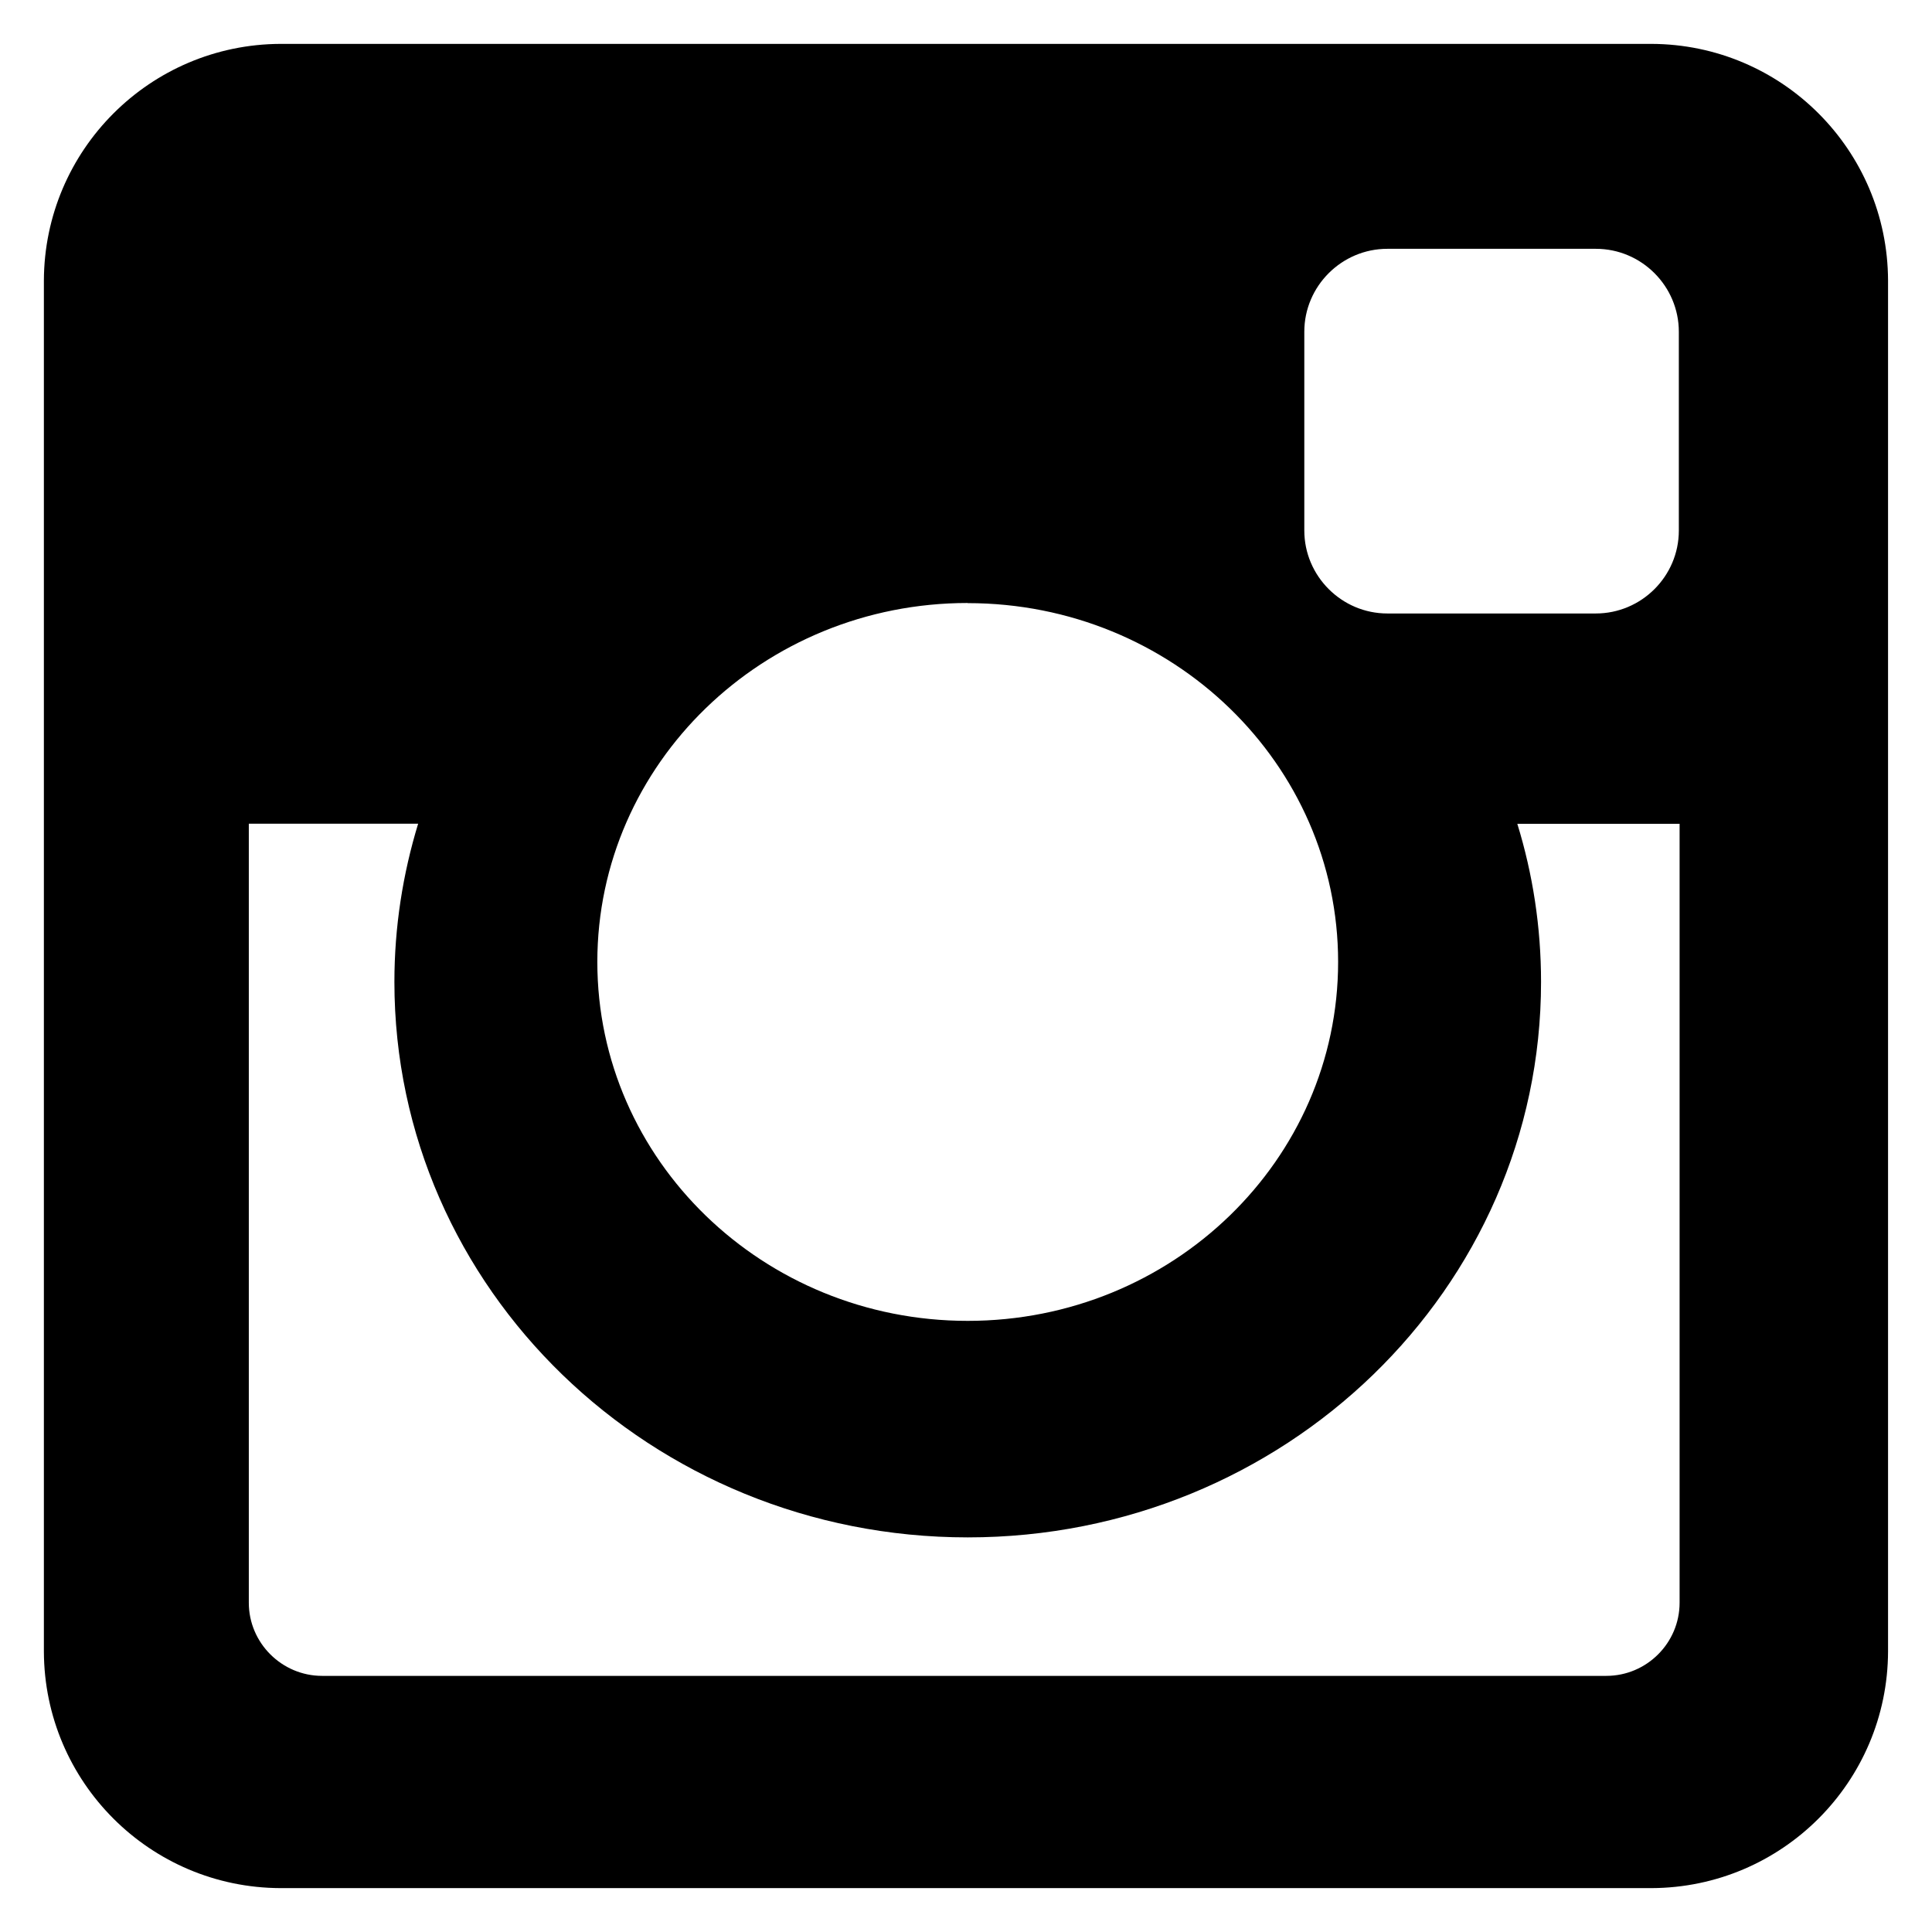
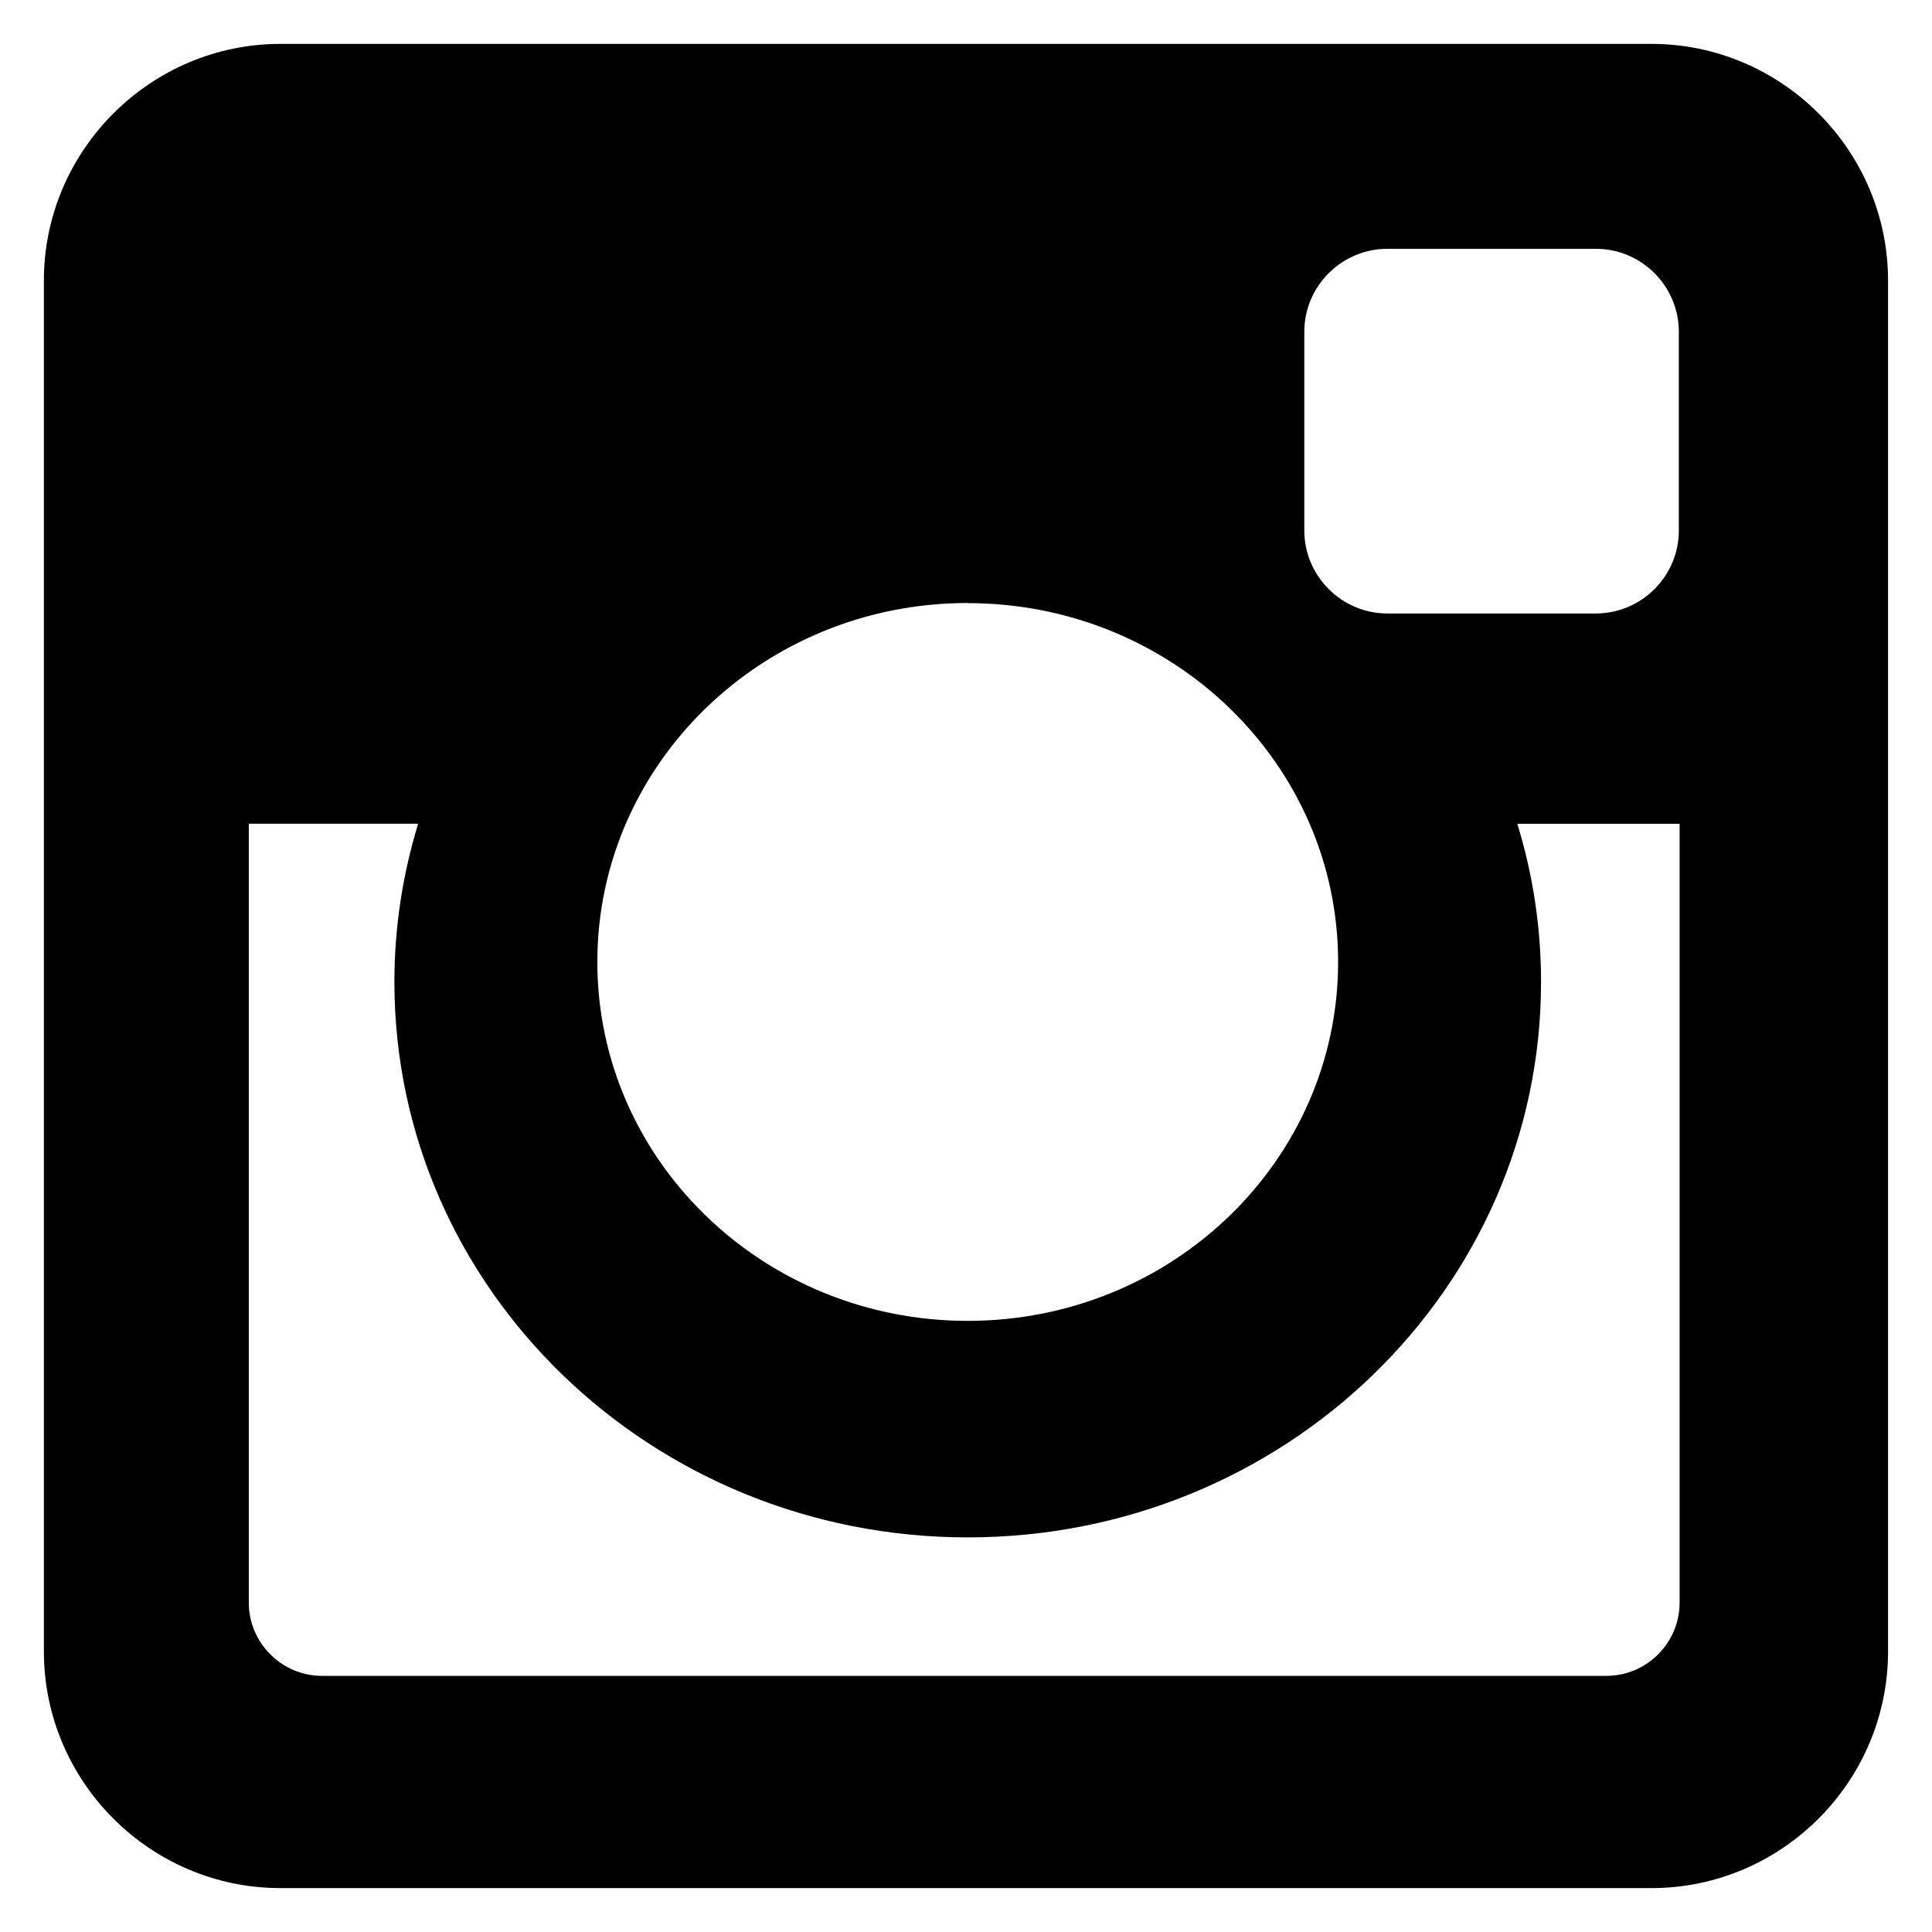
<svg xmlns="http://www.w3.org/2000/svg" viewBox="0 0 28 28">
-   <path d="M4.066.636h19.867a3.44 3.44 0 0 1 3.43 3.43v19.868a3.44 3.44 0 0 1-3.43 3.43H4.066a3.44 3.44 0 0 1-3.43-3.43V4.066a3.442 3.442 0 0 1 3.43-3.43zm16.04 2.97c-.66 0-1.203.54-1.203 1.202v2.88c0 .662.542 1.203 1.204 1.203h3.02c.663 0 1.204-.54 1.204-1.202v-2.88c0-.662-.54-1.203-1.202-1.203h-3.02zm4.238 8.333H21.99c.224.726.344 1.495.344 2.292 0 4.446-3.72 8.05-8.308 8.05s-8.31-3.604-8.31-8.05c0-.797.122-1.566.344-2.293H3.606v11.29c0 .584.48 1.06 1.062 1.06H23.28c.585 0 1.062-.477 1.062-1.06V11.94h.002zm-10.32-3.2c-2.963 0-5.367 2.33-5.367 5.202 0 2.873 2.404 5.202 5.368 5.202 2.965 0 5.368-2.33 5.368-5.202s-2.403-5.2-5.368-5.2z" />
+   <path d="M4.066.636h19.867c1.887 0 3.43 1.543 3.43 3.43v19.868c0 1.888-1.543 3.43-3.43 3.43H4.066c-1.887 0-3.43-1.542-3.43-3.43V4.066c0-1.887 1.544-3.43 3.43-3.43zm16.04 2.97c-.66 0-1.203.54-1.203 1.202v2.88c0 .662.542 1.203 1.204 1.203h3.02c.663 0 1.204-.54 1.204-1.202v-2.88c0-.662-.54-1.203-1.202-1.203h-3.02zm4.238 8.333H21.99c.224.726.344 1.495.344 2.292 0 4.446-3.72 8.05-8.308 8.05s-8.31-3.604-8.31-8.05c0-.797.122-1.566.344-2.293H3.606v11.29c0 .584.48 1.06 1.062 1.06H23.28c.585 0 1.062-.477 1.062-1.06V11.94h.002zm-10.32-3.2c-2.963 0-5.367 2.33-5.367 5.202 0 2.873 2.404 5.202 5.368 5.202 2.965 0 5.368-2.33 5.368-5.202s-2.403-5.2-5.368-5.2z" />
</svg>
